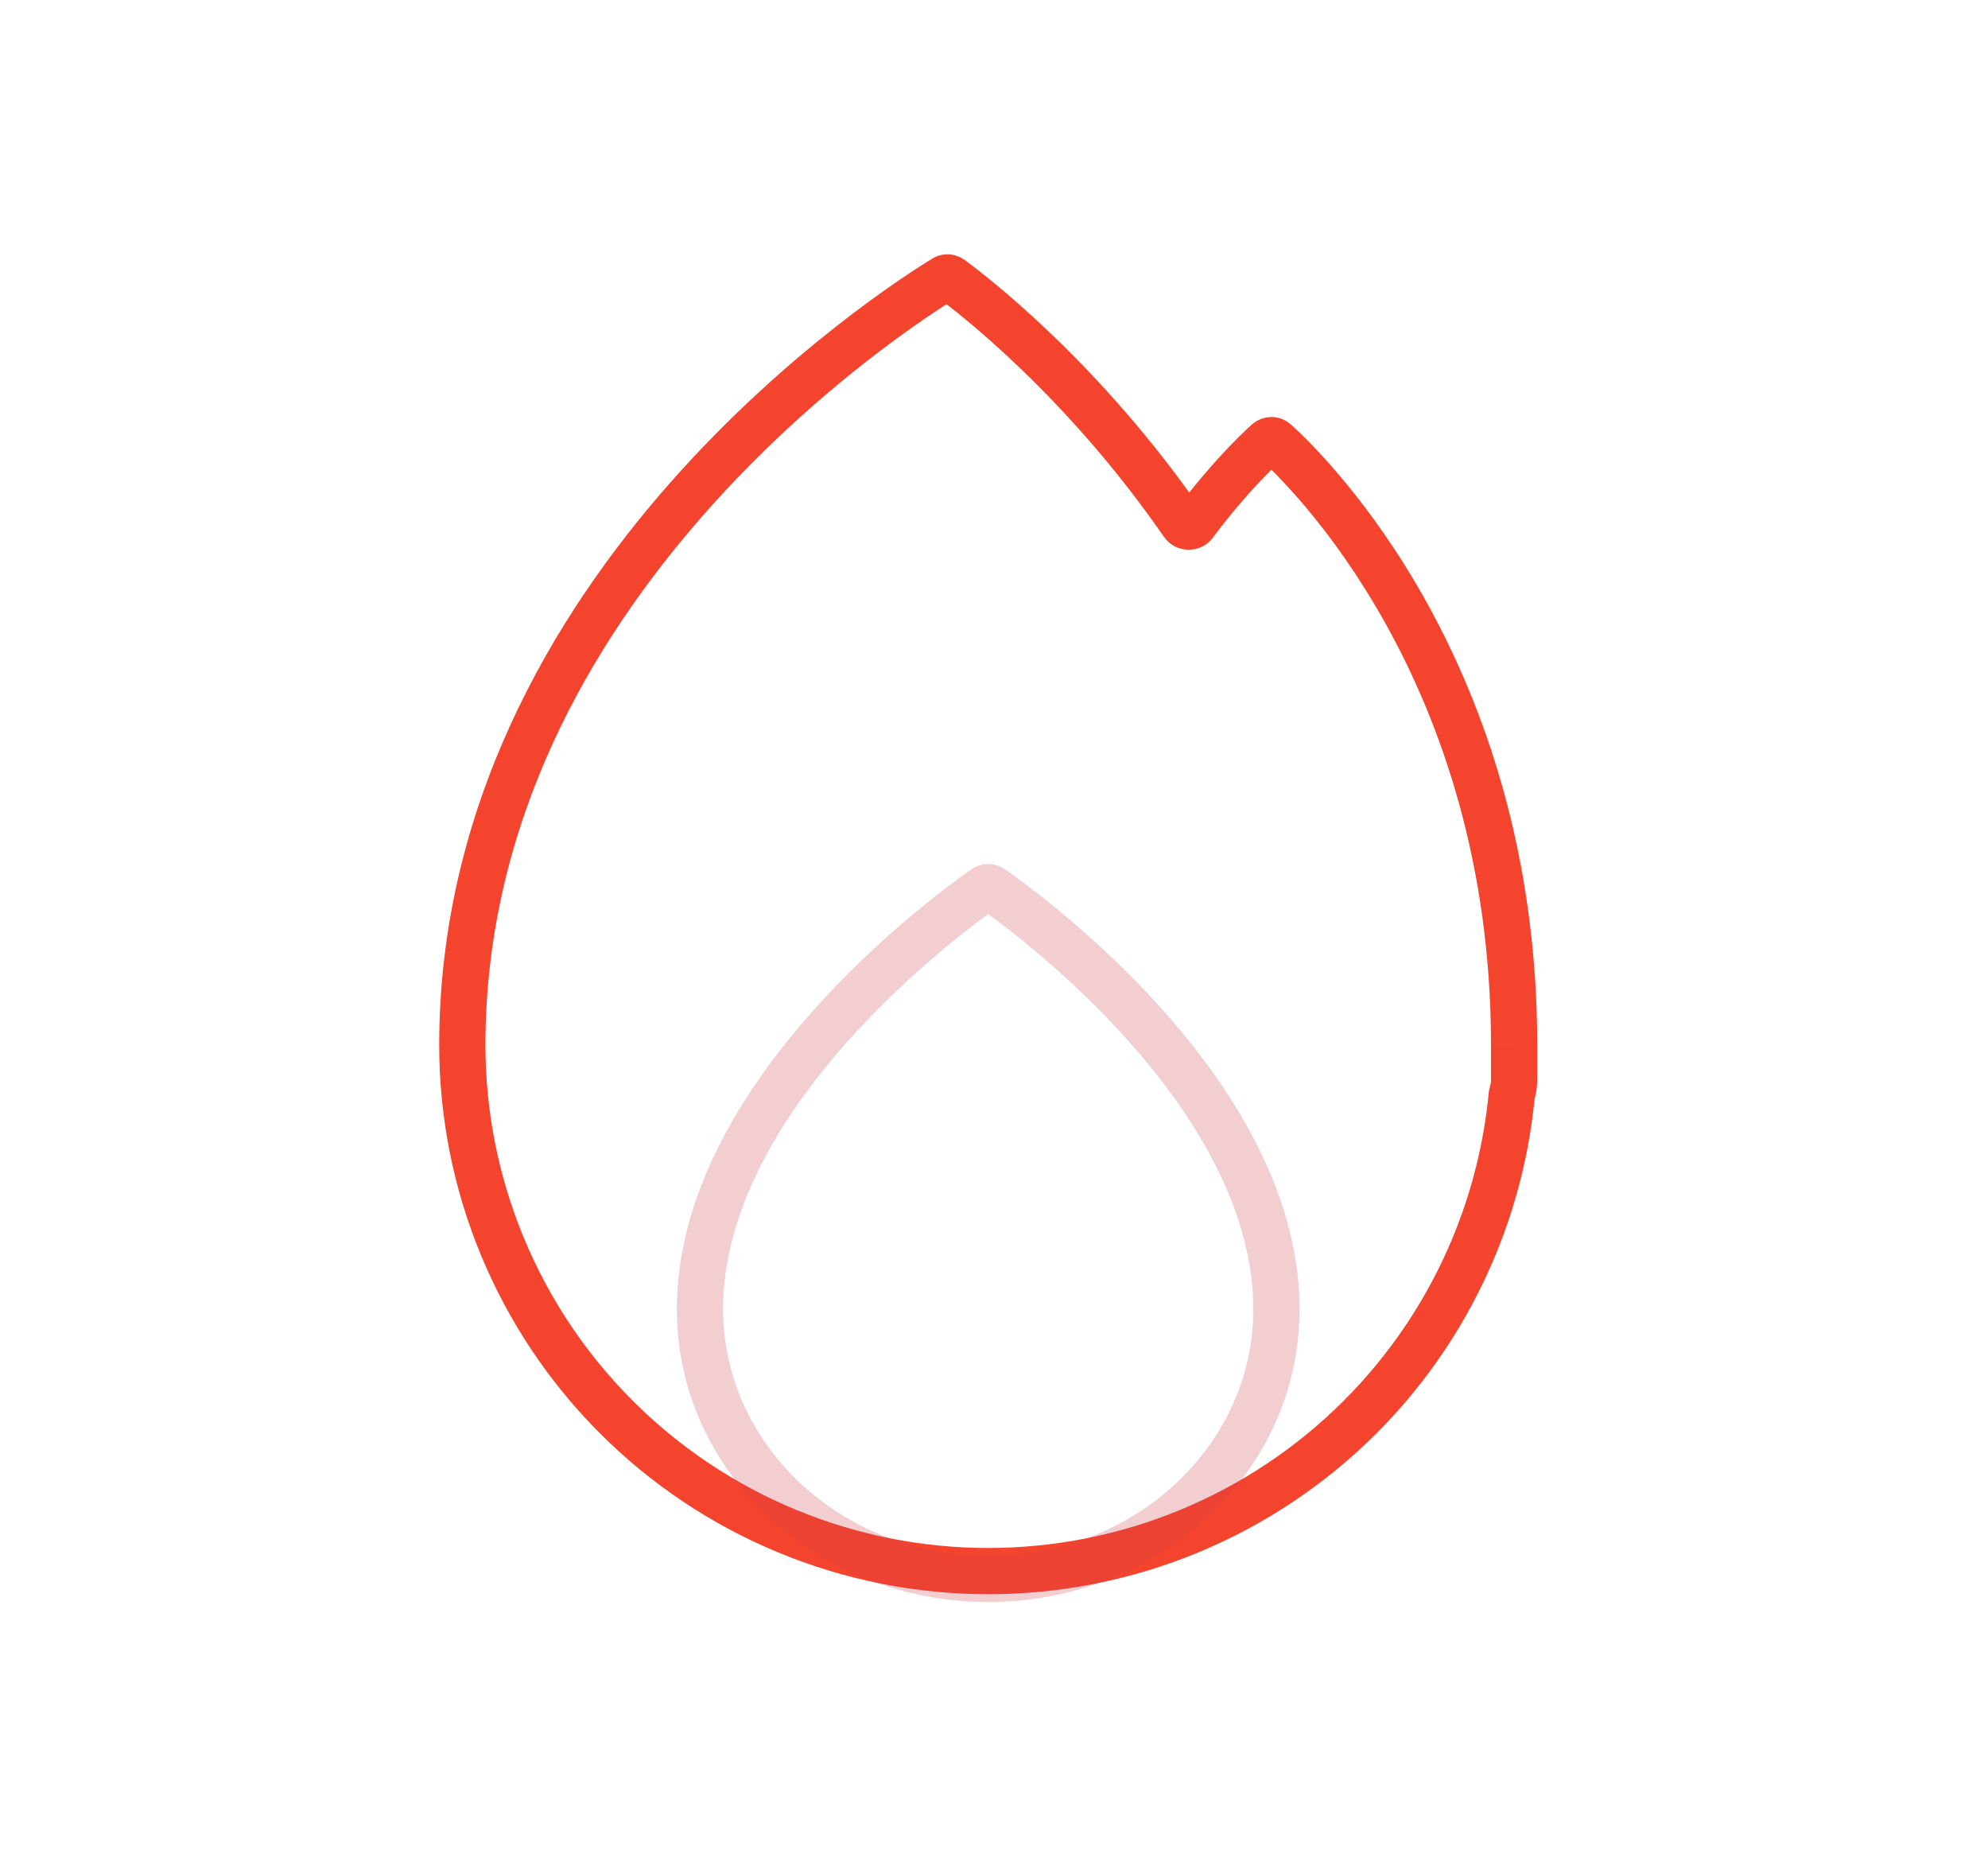
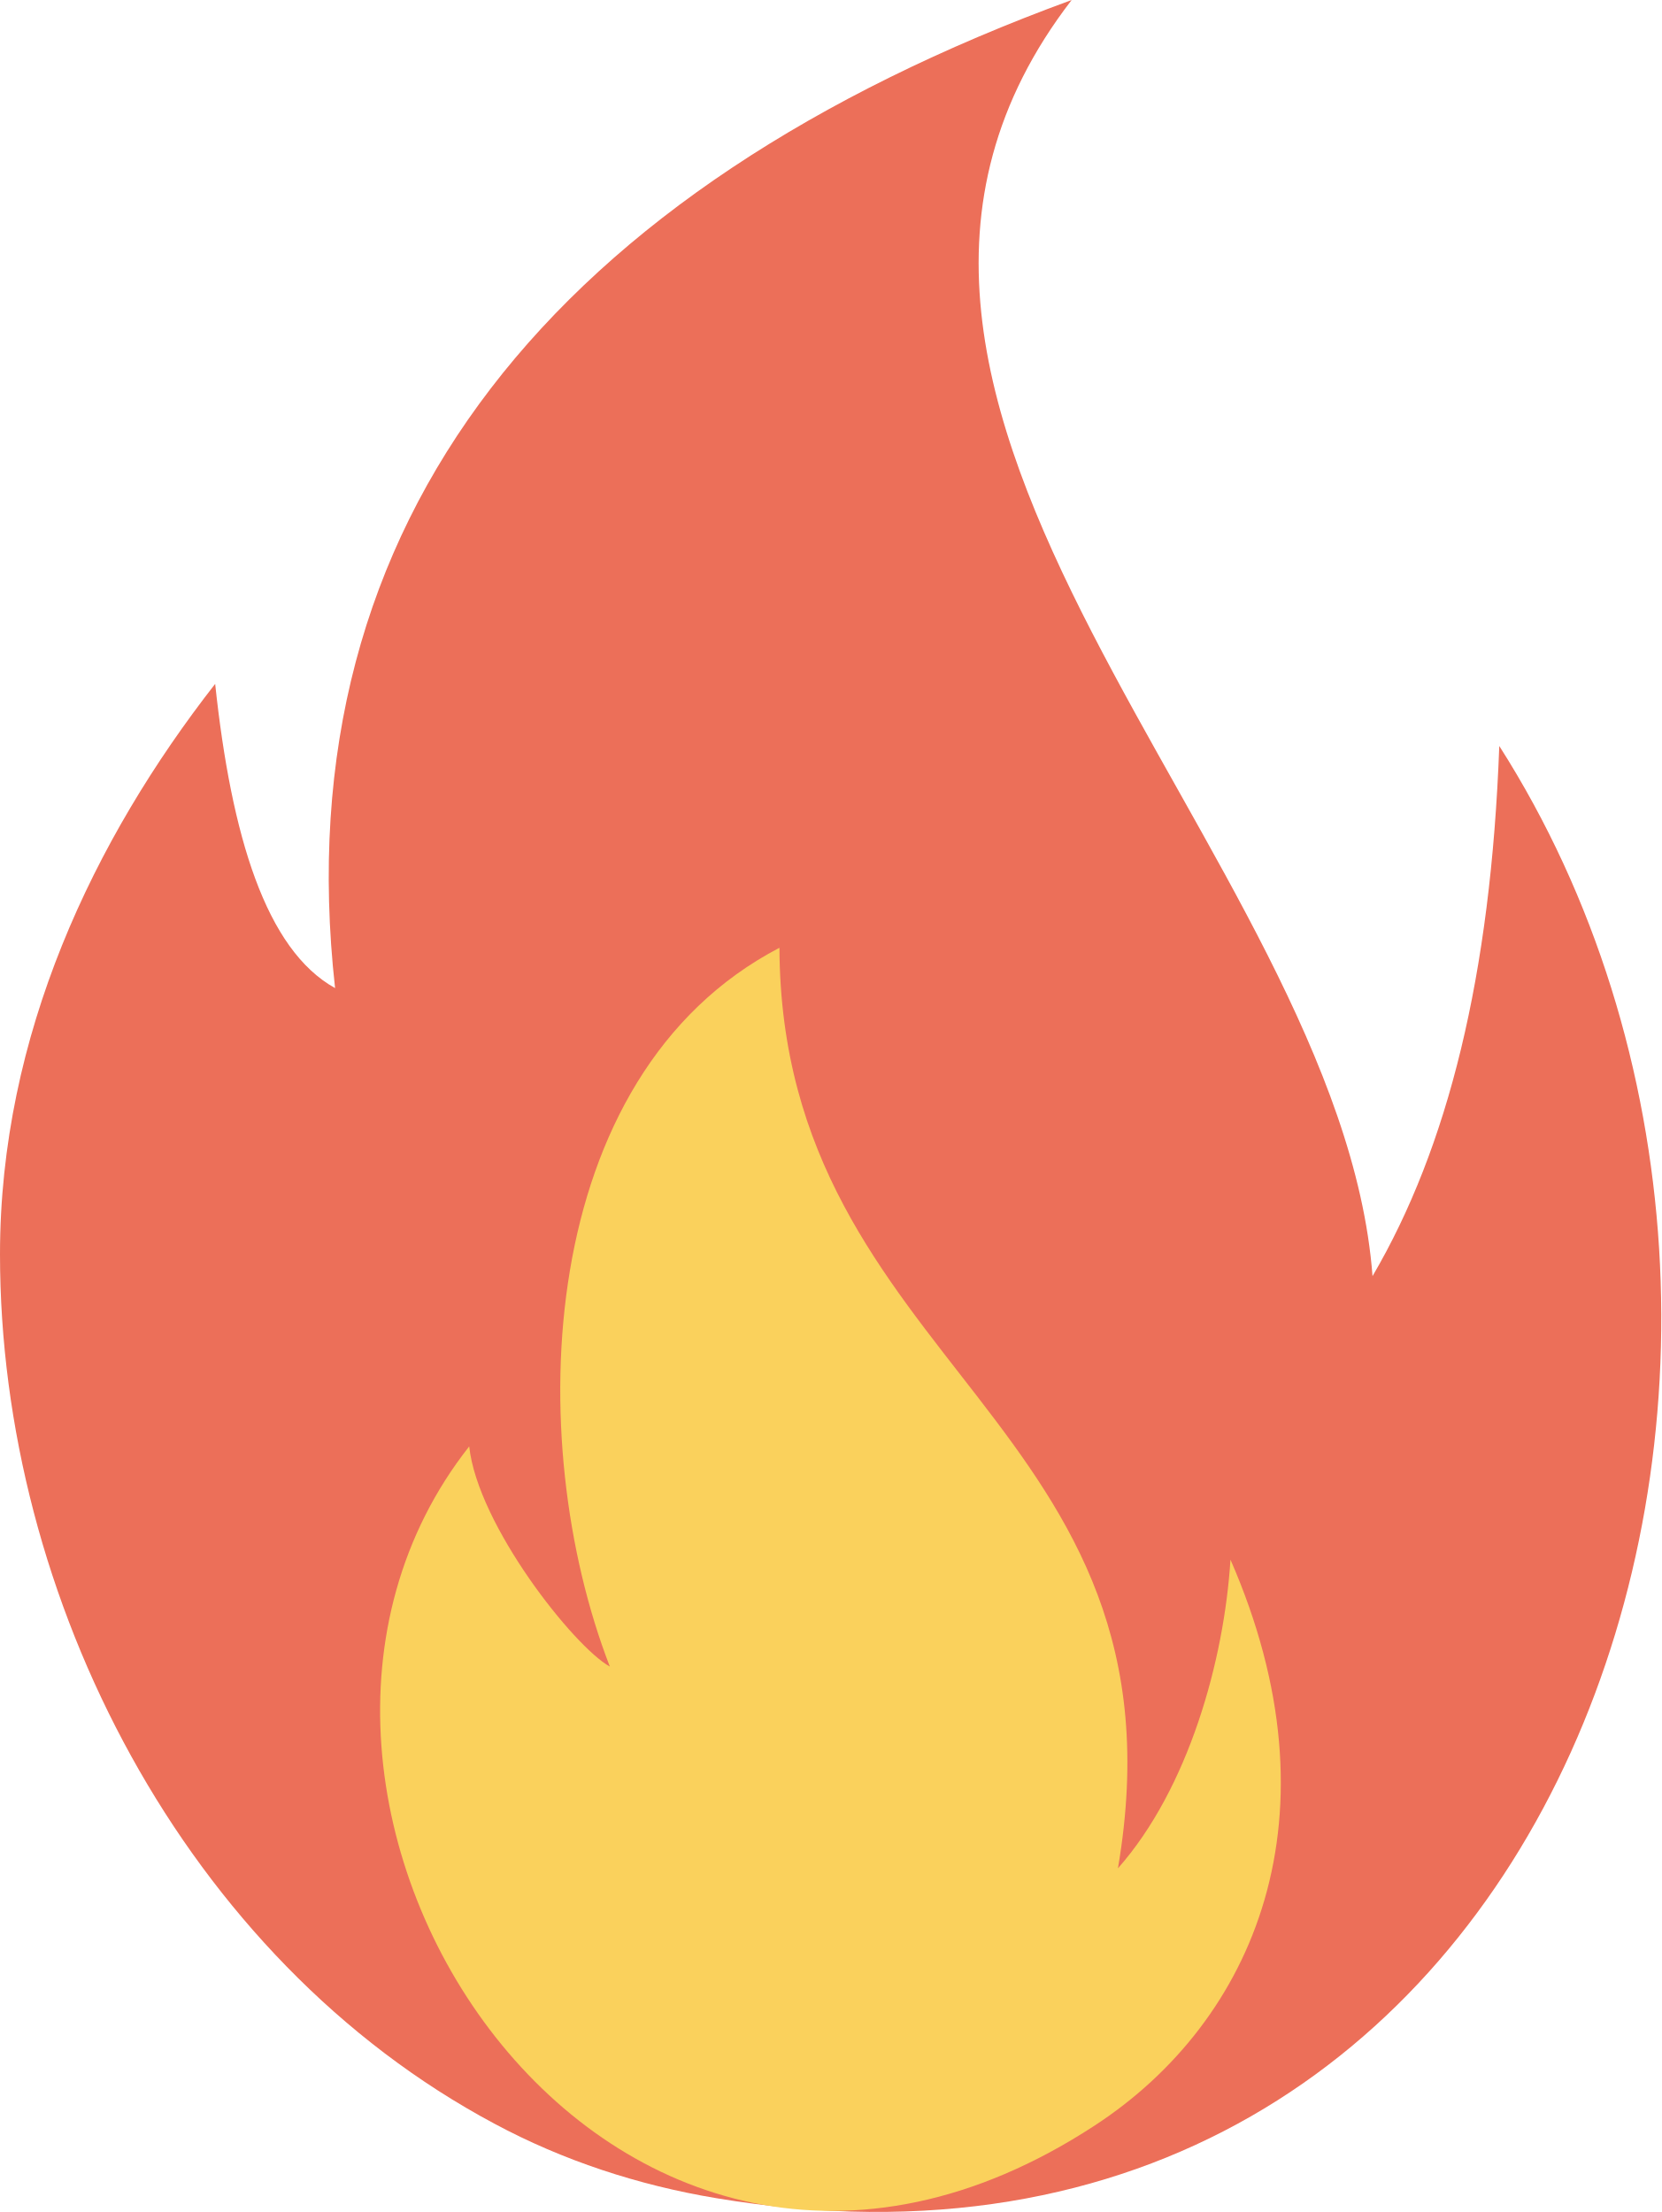
- <svg xmlns="http://www.w3.org/2000/svg" width="43" height="40" viewBox="0 0 43 40" fill="none">
-   <path d="M32.75 22.599L33.25 22.6V22.599H32.75ZM32.75 22.601L32.25 22.601V22.601L32.75 22.601ZM32.75 23.349H33.25H32.75ZM31.884 26.954L32.346 27.145L32.346 27.145L31.884 26.954ZM29.418 30.644L29.065 30.291V30.291L29.418 30.644ZM25.728 33.11L25.537 32.648L25.728 33.11ZM17.022 33.11L17.213 32.648L17.022 33.11ZM13.332 30.644L13.685 30.291H13.685L13.332 30.644ZM10.866 26.954L11.328 26.763L10.866 26.954ZM27.407 9.556L27.742 9.927L27.407 9.556ZM27.59 9.554L27.255 9.925L27.59 9.554ZM32.706 23.645L33.183 23.792L32.706 23.645ZM32.699 23.678L33.197 23.725L32.699 23.678ZM25.585 11.323L25.996 11.039L25.585 11.323ZM25.833 11.328L25.433 11.028L25.833 11.328ZM20.424 6.02L20.164 5.593L20.424 6.02ZM20.577 6.03L20.873 5.627L20.577 6.03ZM20.164 5.593C19.67 5.894 17.017 7.576 14.483 10.454C11.949 13.332 9.5 17.447 9.5 22.601H10.5C10.5 17.778 12.791 13.889 15.233 11.115C17.675 8.341 20.235 6.721 20.685 6.447L20.164 5.593ZM25.996 11.039C23.795 7.855 21.353 5.98 20.873 5.627L20.281 6.433C20.711 6.749 23.059 8.548 25.174 11.607L25.996 11.039ZM26.233 11.628C26.942 10.682 27.535 10.115 27.742 9.927L27.071 9.186C26.825 9.409 26.186 10.022 25.433 11.028L26.233 11.628ZM27.255 9.925C27.897 10.505 32.25 14.73 32.25 22.599H33.25C33.25 14.332 28.674 9.859 27.926 9.183L27.255 9.925ZM32.25 22.599L32.25 22.601L33.25 22.602L33.25 22.6L32.25 22.599ZM32.25 22.601L32.25 23.349L33.25 23.349L33.25 22.601L32.25 22.601ZM32.25 23.349C32.25 23.402 32.242 23.451 32.228 23.497L33.183 23.792C33.227 23.652 33.25 23.503 33.25 23.349H32.25ZM32.201 23.63C32.099 24.705 31.837 25.761 31.422 26.763L32.346 27.145C32.799 26.052 33.085 24.899 33.197 23.725L32.201 23.63ZM31.422 26.763C30.876 28.082 30.075 29.281 29.065 30.291L29.772 30.998C30.875 29.895 31.749 28.586 32.346 27.145L31.422 26.763ZM29.065 30.291C28.055 31.301 26.856 32.102 25.537 32.648L25.919 33.572C27.36 32.975 28.669 32.101 29.772 30.998L29.065 30.291ZM25.537 32.648C24.217 33.195 22.803 33.476 21.375 33.476V34.476C22.934 34.476 24.479 34.169 25.919 33.572L25.537 32.648ZM21.375 33.476C19.947 33.476 18.533 33.195 17.213 32.648L16.831 33.572C18.271 34.169 19.816 34.476 21.375 34.476V33.476ZM17.213 32.648C15.894 32.102 14.695 31.301 13.685 30.291L12.978 30.998C14.081 32.101 15.39 32.975 16.831 33.572L17.213 32.648ZM13.685 30.291C12.675 29.281 11.874 28.082 11.328 26.763L10.404 27.145C11.001 28.586 11.875 29.895 12.978 30.998L13.685 30.291ZM11.328 26.763C10.781 25.443 10.5 24.029 10.5 22.601H9.5C9.5 24.16 9.807 25.705 10.404 27.145L11.328 26.763ZM27.742 9.927C27.619 10.039 27.405 10.06 27.255 9.925L27.926 9.183C27.669 8.951 27.302 8.977 27.071 9.186L27.742 9.927ZM32.228 23.497C32.216 23.537 32.206 23.581 32.201 23.63L33.197 23.725C33.194 23.752 33.189 23.774 33.183 23.792L32.228 23.497ZM25.174 11.607C25.427 11.973 25.966 11.984 26.233 11.628L25.433 11.028C25.576 10.838 25.861 10.844 25.996 11.039L25.174 11.607ZM20.685 6.447C20.623 6.484 20.545 6.505 20.462 6.499C20.383 6.493 20.321 6.462 20.281 6.433L20.873 5.627C20.686 5.49 20.411 5.442 20.164 5.593L20.685 6.447Z" fill="#F4442E" />
-   <path d="M27.608 28.186L27.108 28.197L27.108 28.198L27.608 28.186ZM15.141 28.317L14.641 28.317L15.141 28.317ZM21.294 19.211L21.009 18.801L21.294 19.211ZM21.455 19.211L21.741 18.801L21.455 19.211ZM21.009 18.801C20.629 19.065 19.055 20.202 17.57 21.875C16.097 23.534 14.64 25.8 14.64 28.317L15.64 28.317C15.64 26.172 16.896 24.14 18.318 22.538C19.728 20.95 21.231 19.865 21.58 19.621L21.009 18.801ZM28.108 28.175C28.054 25.692 26.598 23.461 25.137 21.827C23.665 20.181 22.117 19.063 21.741 18.801L21.17 19.621C21.515 19.862 22.993 20.929 24.392 22.494C25.802 24.071 27.062 26.076 27.108 28.197L28.108 28.175ZM27.108 28.198C27.109 28.237 27.109 28.277 27.109 28.317H28.109C28.109 28.269 28.109 28.222 28.108 28.174L27.108 28.198ZM27.109 28.317C27.109 31.229 24.574 33.646 21.375 33.646V34.646C25.062 34.646 28.109 31.843 28.109 28.317H27.109ZM21.375 33.646C18.176 33.646 15.641 31.229 15.641 28.317L14.641 28.317C14.641 31.844 17.688 34.646 21.375 34.646V33.646ZM14.64 28.317C14.64 28.591 14.863 28.817 15.141 28.817V27.817C15.418 27.817 15.64 28.043 15.64 28.317L14.64 28.317ZM15.641 28.317C15.641 28.045 15.421 27.817 15.141 27.817V28.817C14.861 28.817 14.641 28.589 14.641 28.317L15.641 28.317ZM21.58 19.621C21.459 19.706 21.292 19.707 21.17 19.621L21.741 18.801C21.519 18.646 21.23 18.647 21.009 18.801L21.58 19.621Z" fill="#D33F49" fill-opacity="0.25" />
+ <svg xmlns="http://www.w3.org/2000/svg" version="1.1" id="Layer_1" x="0px" y="0px" viewBox="0 0 92.27 122.88" style="enable-background:new 0 0 92.27 122.88" xml:space="preserve">
+   <style type="text/css">.st0{fill-rule:evenodd;clip-rule:evenodd;fill:#EC6F59;} .st1{fill-rule:evenodd;clip-rule:evenodd;fill:#FAD15C;}</style>
+   <g>
+     <path class="st0" d="M18.61,54.89C15.7,28.8,30.94,10.45,59.52,0C42.02,22.71,74.44,47.31,76.23,70.89 c4.19-7.15,6.57-16.69,7.04-29.45c21.43,33.62,3.66,88.57-43.5,80.67c-4.33-0.72-8.5-2.09-12.3-4.13C10.27,108.8,0,88.79,0,69.68 C0,57.5,5.21,46.63,11.95,37.99C12.85,46.45,14.77,52.76,18.61,54.89L18.61,54.89z" />
+     <path class="st1" d="M33.87,92.58c-4.86-12.55-4.19-32.82,9.42-39.93c0.1,23.3,23.05,26.27,18.8,51.14 c3.92-4.44,5.9-11.54,6.25-17.15c6.22,14.24,1.34,25.63-7.53,31.43c-26.97,17.64-50.19-18.12-34.75-37.72 C26.53,84.73,31.89,91.49,33.87,92.58L33.87,92.58z" />
+   </g>
</svg>
